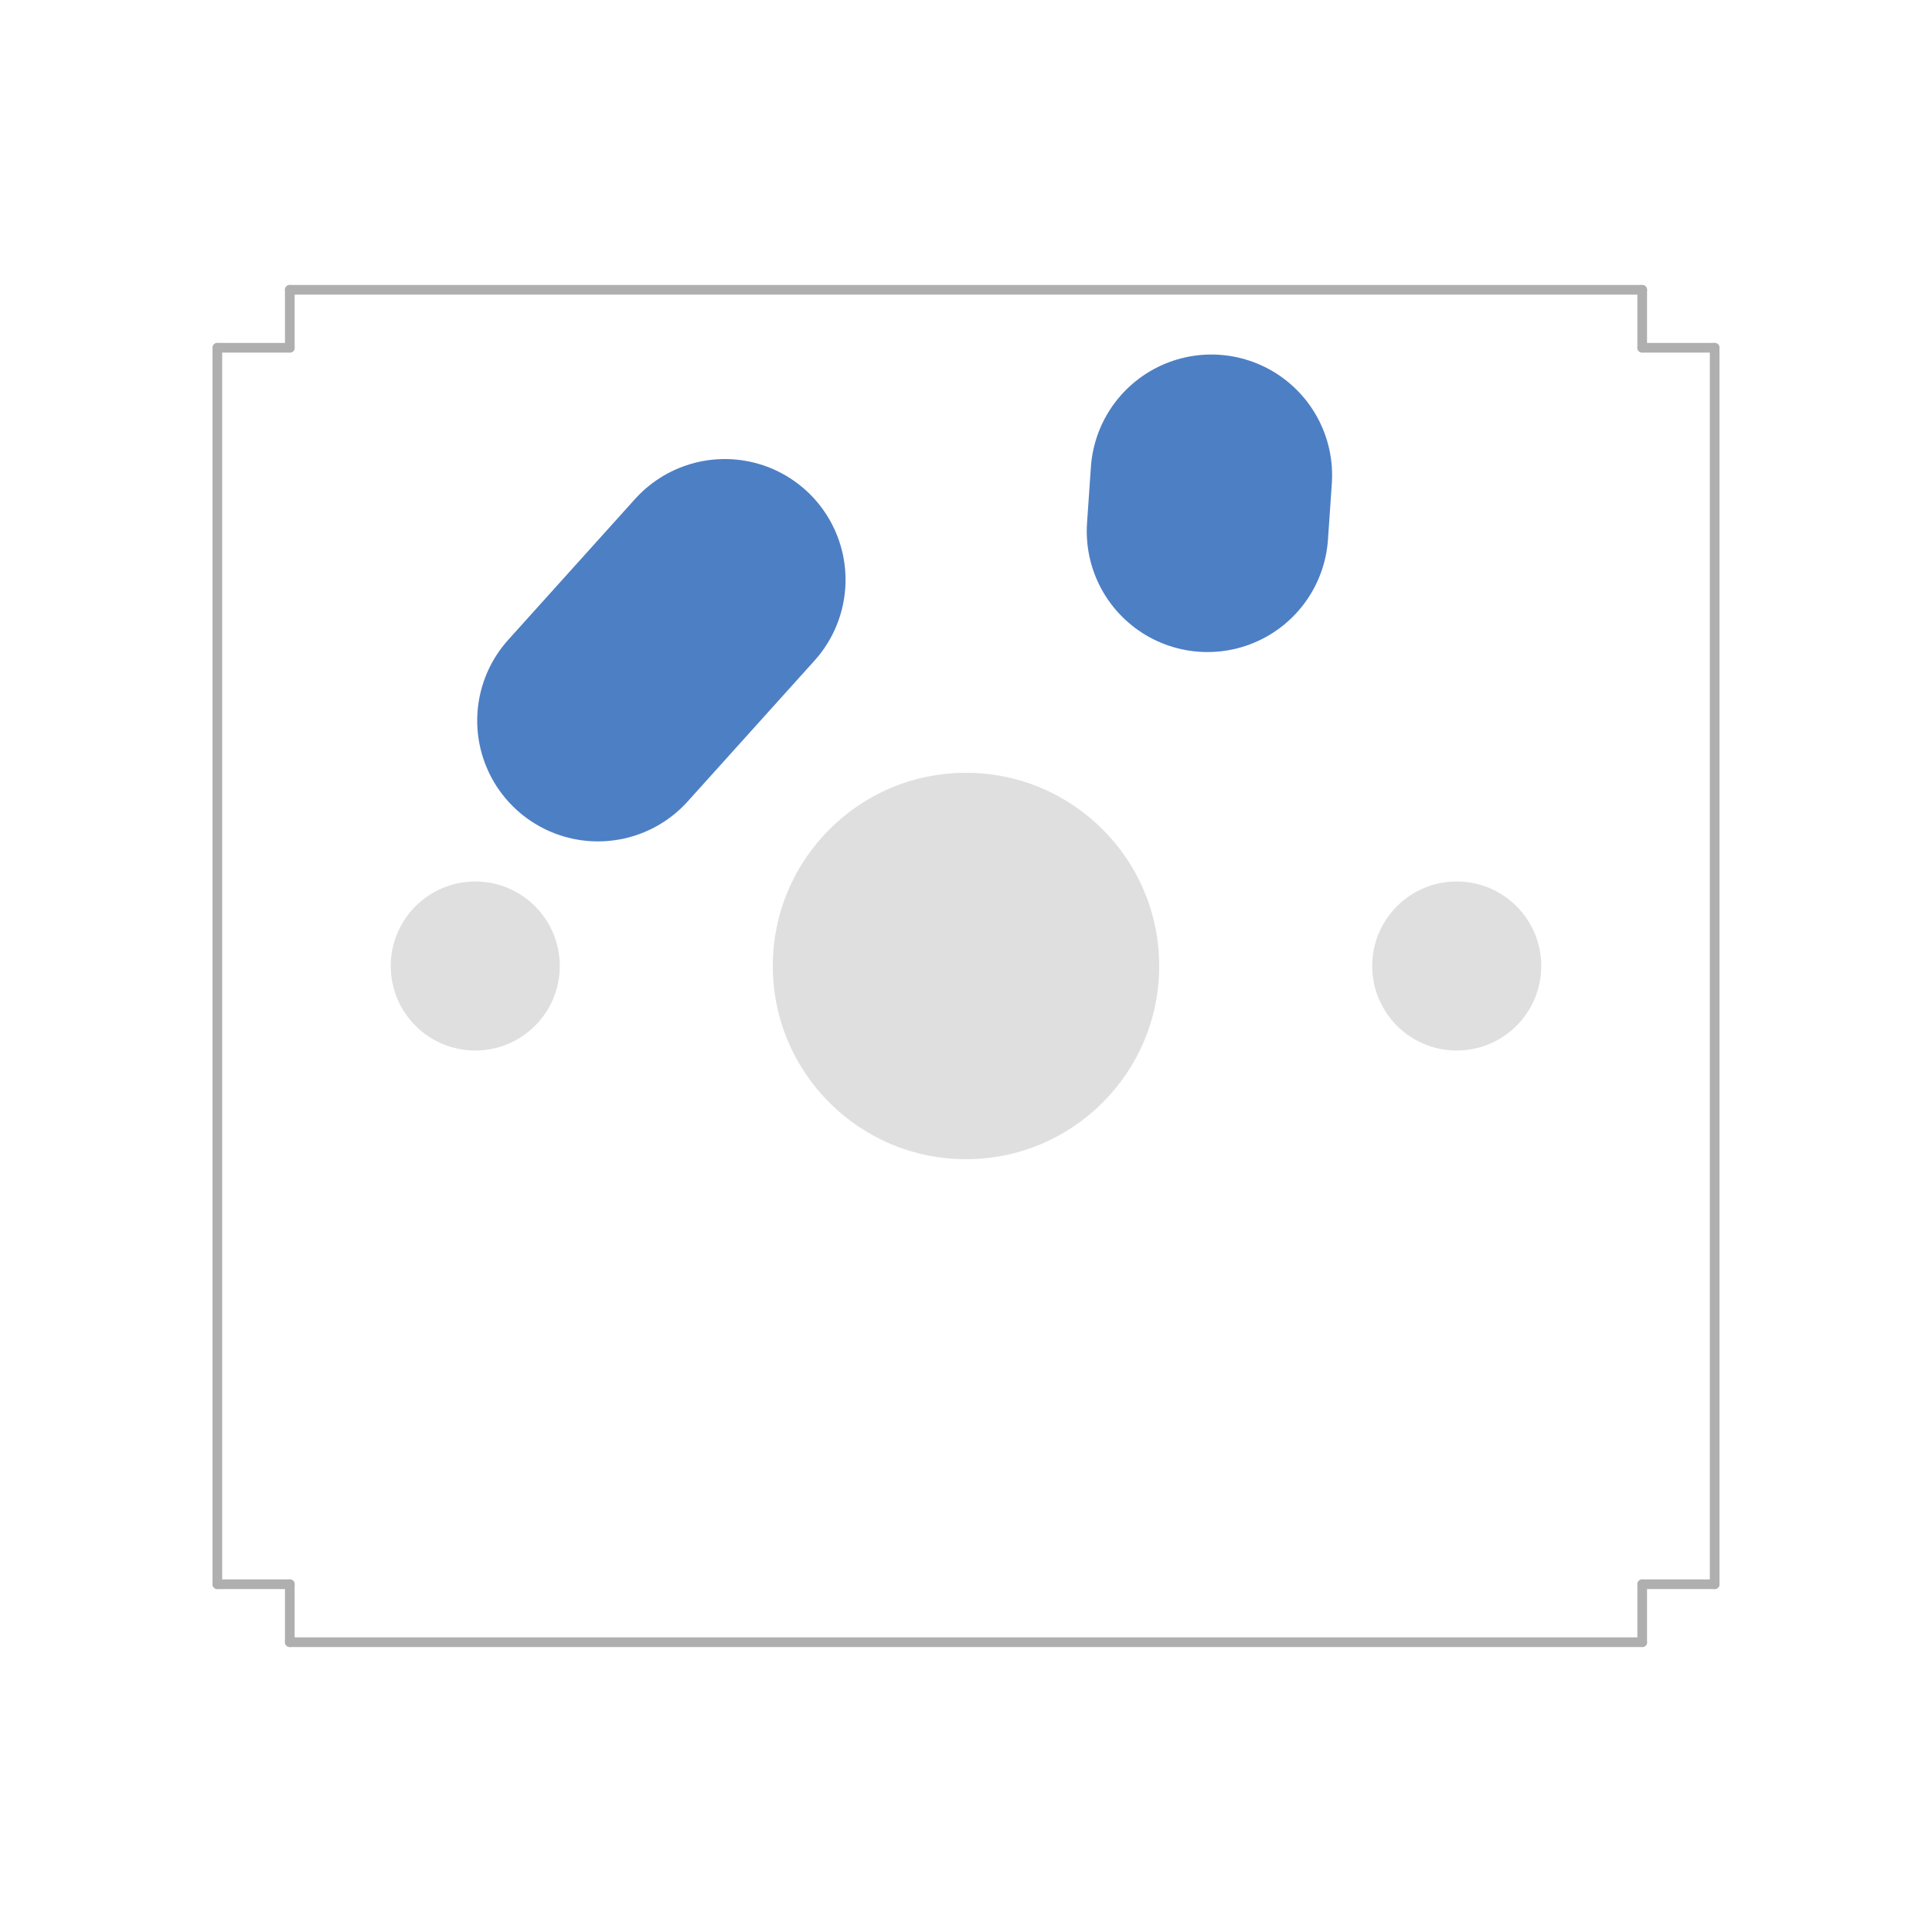
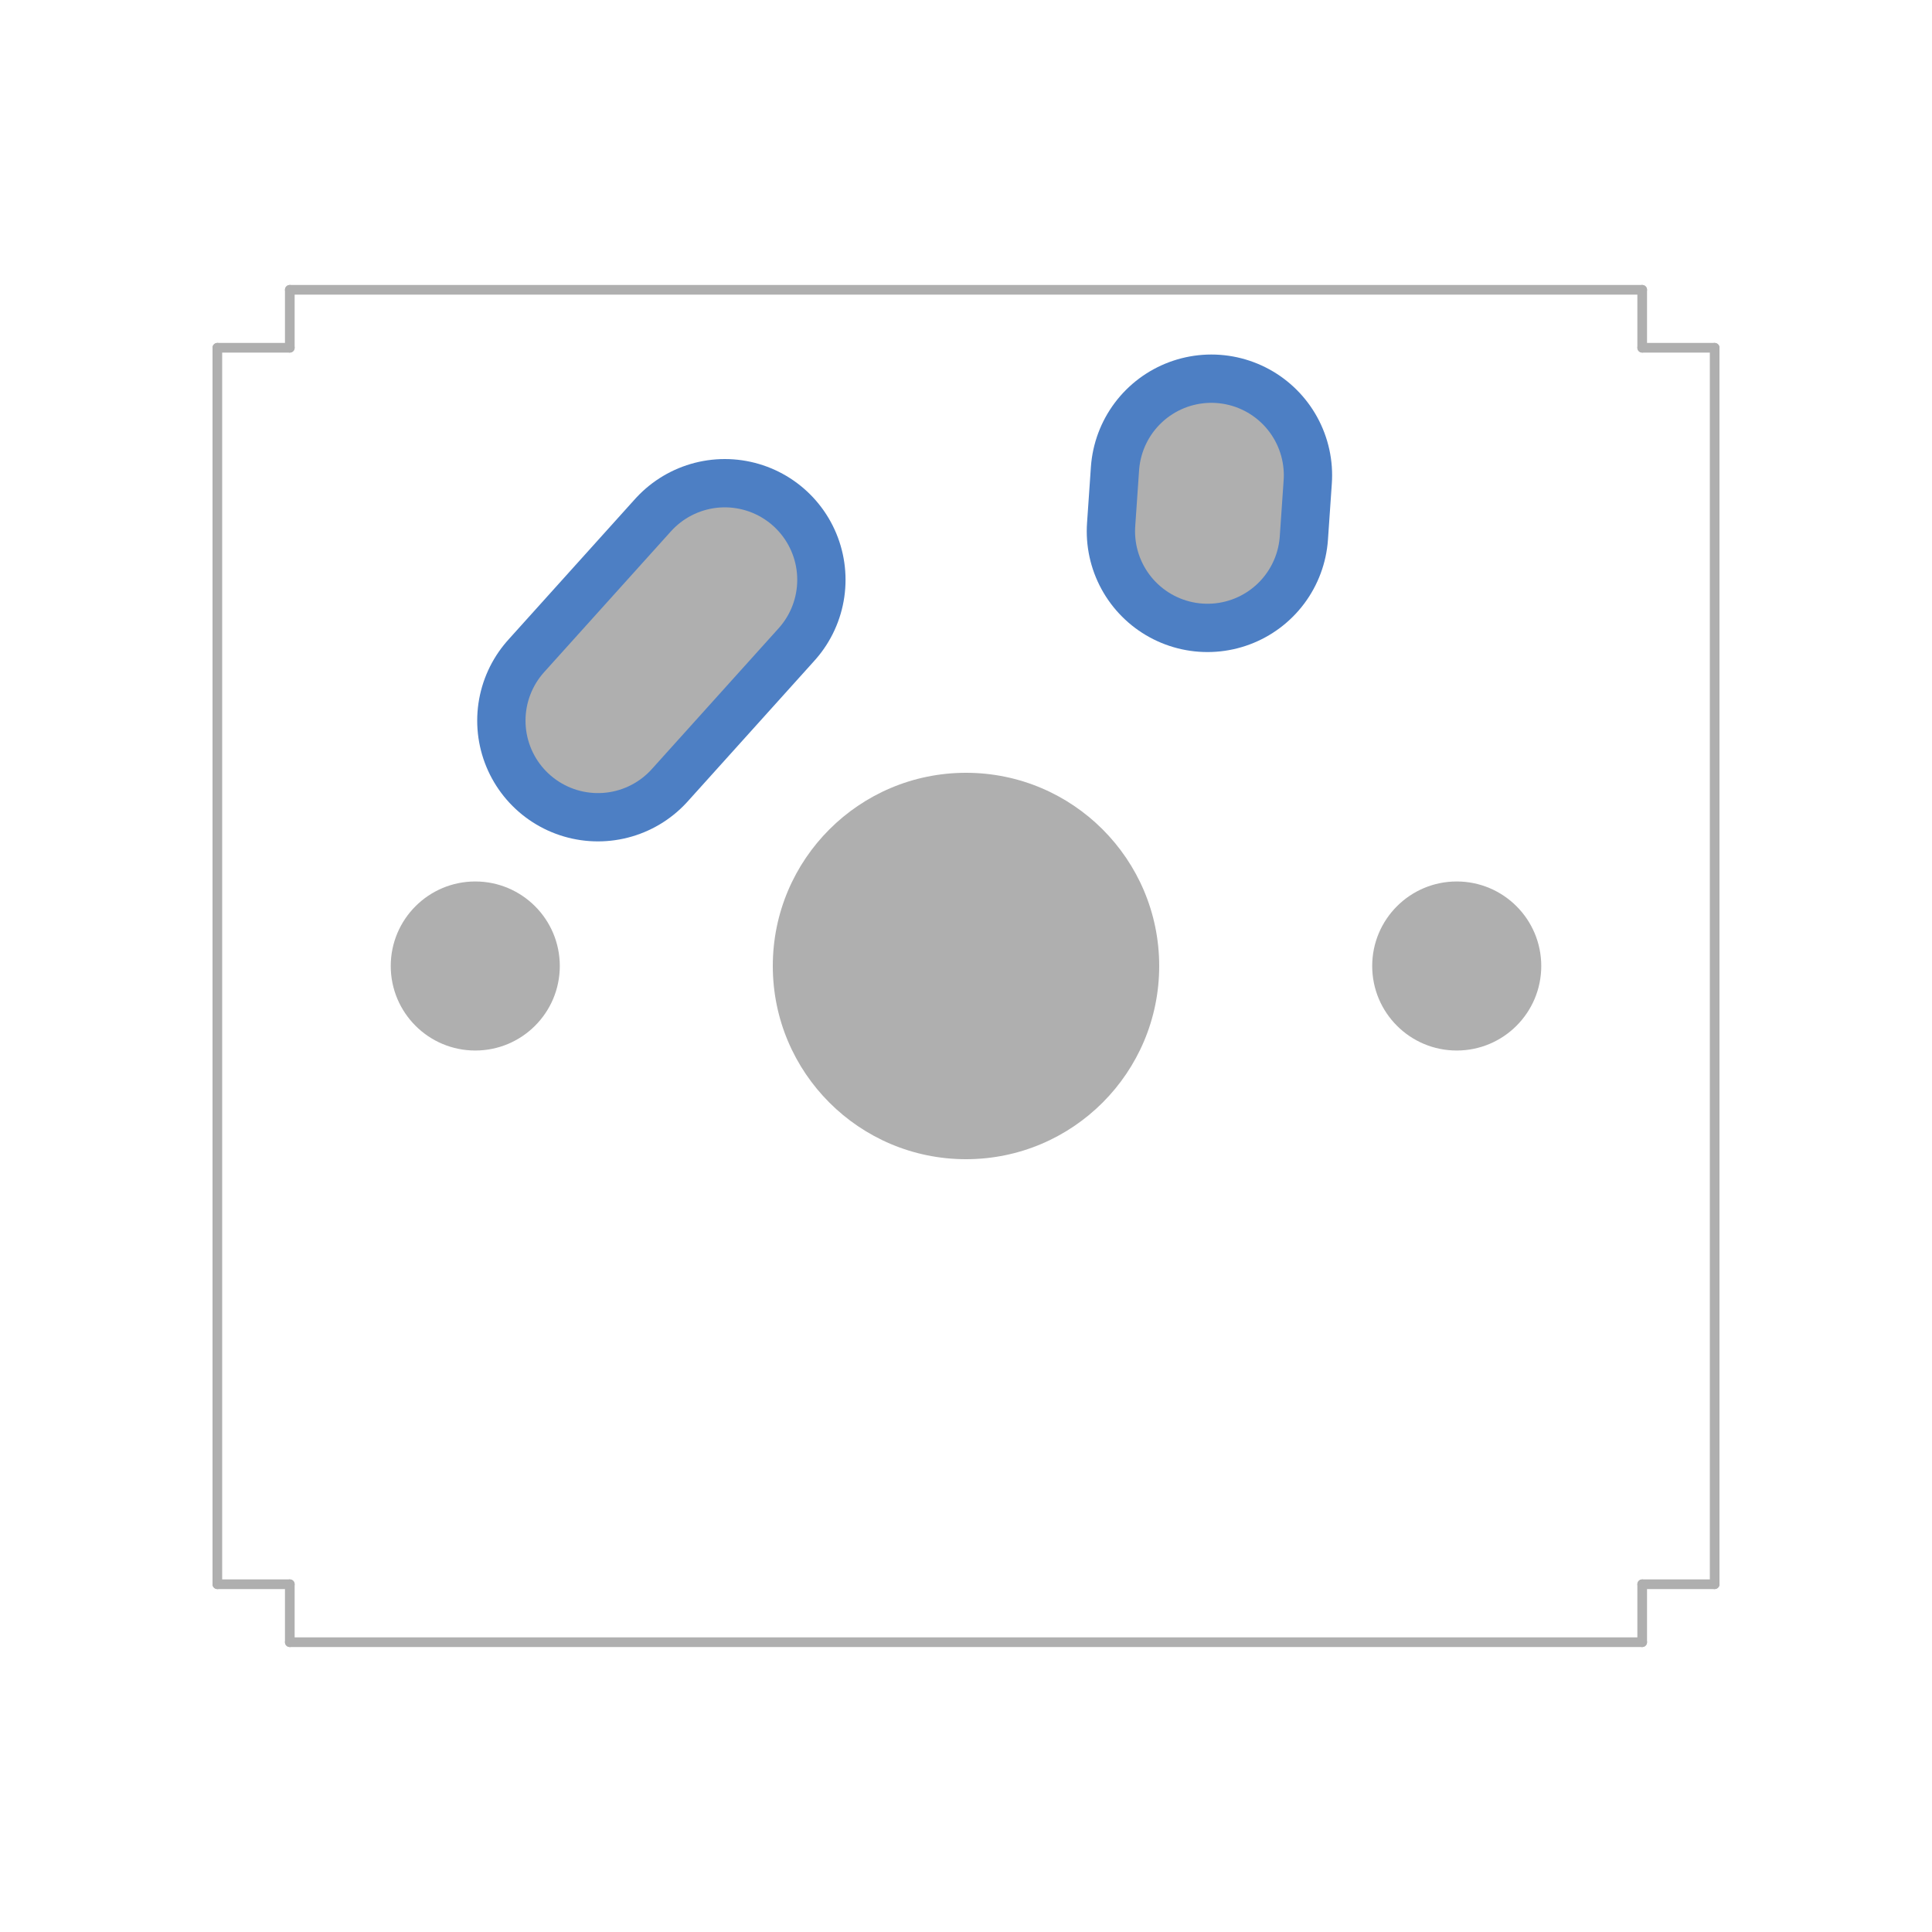
<svg xmlns="http://www.w3.org/2000/svg" version="1.1" width="20mm" height="20mm" viewBox="-10 -10 20 20">
-   <g style="fill:none; stroke:#4D7FC4; stroke-width:2.500; stroke-opacity:1; stroke-linecap:round; stroke-linejoin:round;">
+   <g style="fill:none;stroke:#4D7FC4;stroke-width:2.500;stroke-opacity:1;stroke-linecap:round;stroke-linejoin:round;">
    <path class="hoverable" d="M-3.810 -2.540 L-2.497 -3.998 " />
    <path class="hoverable" d="M2.500 -4.500 L2.540 -5.080 " />
  </g>
-   <g style="fill:#AFAFAF; fill-opacity:0.400; stroke:none;">
+   <g style="fill:none;stroke:#AFAFAF;stroke-width:1.500;stroke-opacity:1;stroke-linecap:round;stroke-linejoin:round;">
+     <path class="hoverable" d="M-3.810 -2.540 L-2.497 -3.998 " />
+     <path class="hoverable" d="M2.500 -4.500 L2.540 -5.080 " />
+   </g>
+   <g style="fill:#AFAFAF;fill-opacity:1.000;stroke:none;">
    <circle class="hoverable" cx="-5.080" cy="0.000" r="0.875" />
    <circle class="hoverable" cx="0.000" cy="0.000" r="2.000" />
    <circle class="hoverable" cx="5.080" cy="0.000" r="0.875" />
  </g>
-   <g style="fill:none; stroke:#AFAFAF; stroke-width:0.100; stroke-opacity:1; stroke-linecap:round; stroke-linejoin:round;">
+   <g style="fill:none;stroke:#AFAFAF;stroke-width:0.100;stroke-opacity:1;stroke-linecap:round;stroke-linejoin:round;">
    <path d="M-7.750 -6.400 L-7.000 -6.400 " />
    <path d="M-7.750 6.400 L-7.750 -6.400 " />
    <path d="M-7.000 -7.000 L7.000 -7.000 " />
    <path d="M-7.000 -6.400 L-7.000 -7.000 " />
    <path d="M-7.000 6.400 L-7.750 6.400 " />
    <path d="M-7.000 7.000 L-7.000 6.400 " />
    <path d="M7.000 -7.000 L7.000 -6.400 " />
    <path d="M7.000 -6.400 L7.750 -6.400 " />
    <path d="M7.000 6.400 L7.000 7.000 " />
    <path d="M7.000 7.000 L-7.000 7.000 " />
    <path d="M7.750 -6.400 L7.750 6.400 " />
    <path d="M7.750 6.400 L7.000 6.400 " />
  </g>
</svg>
